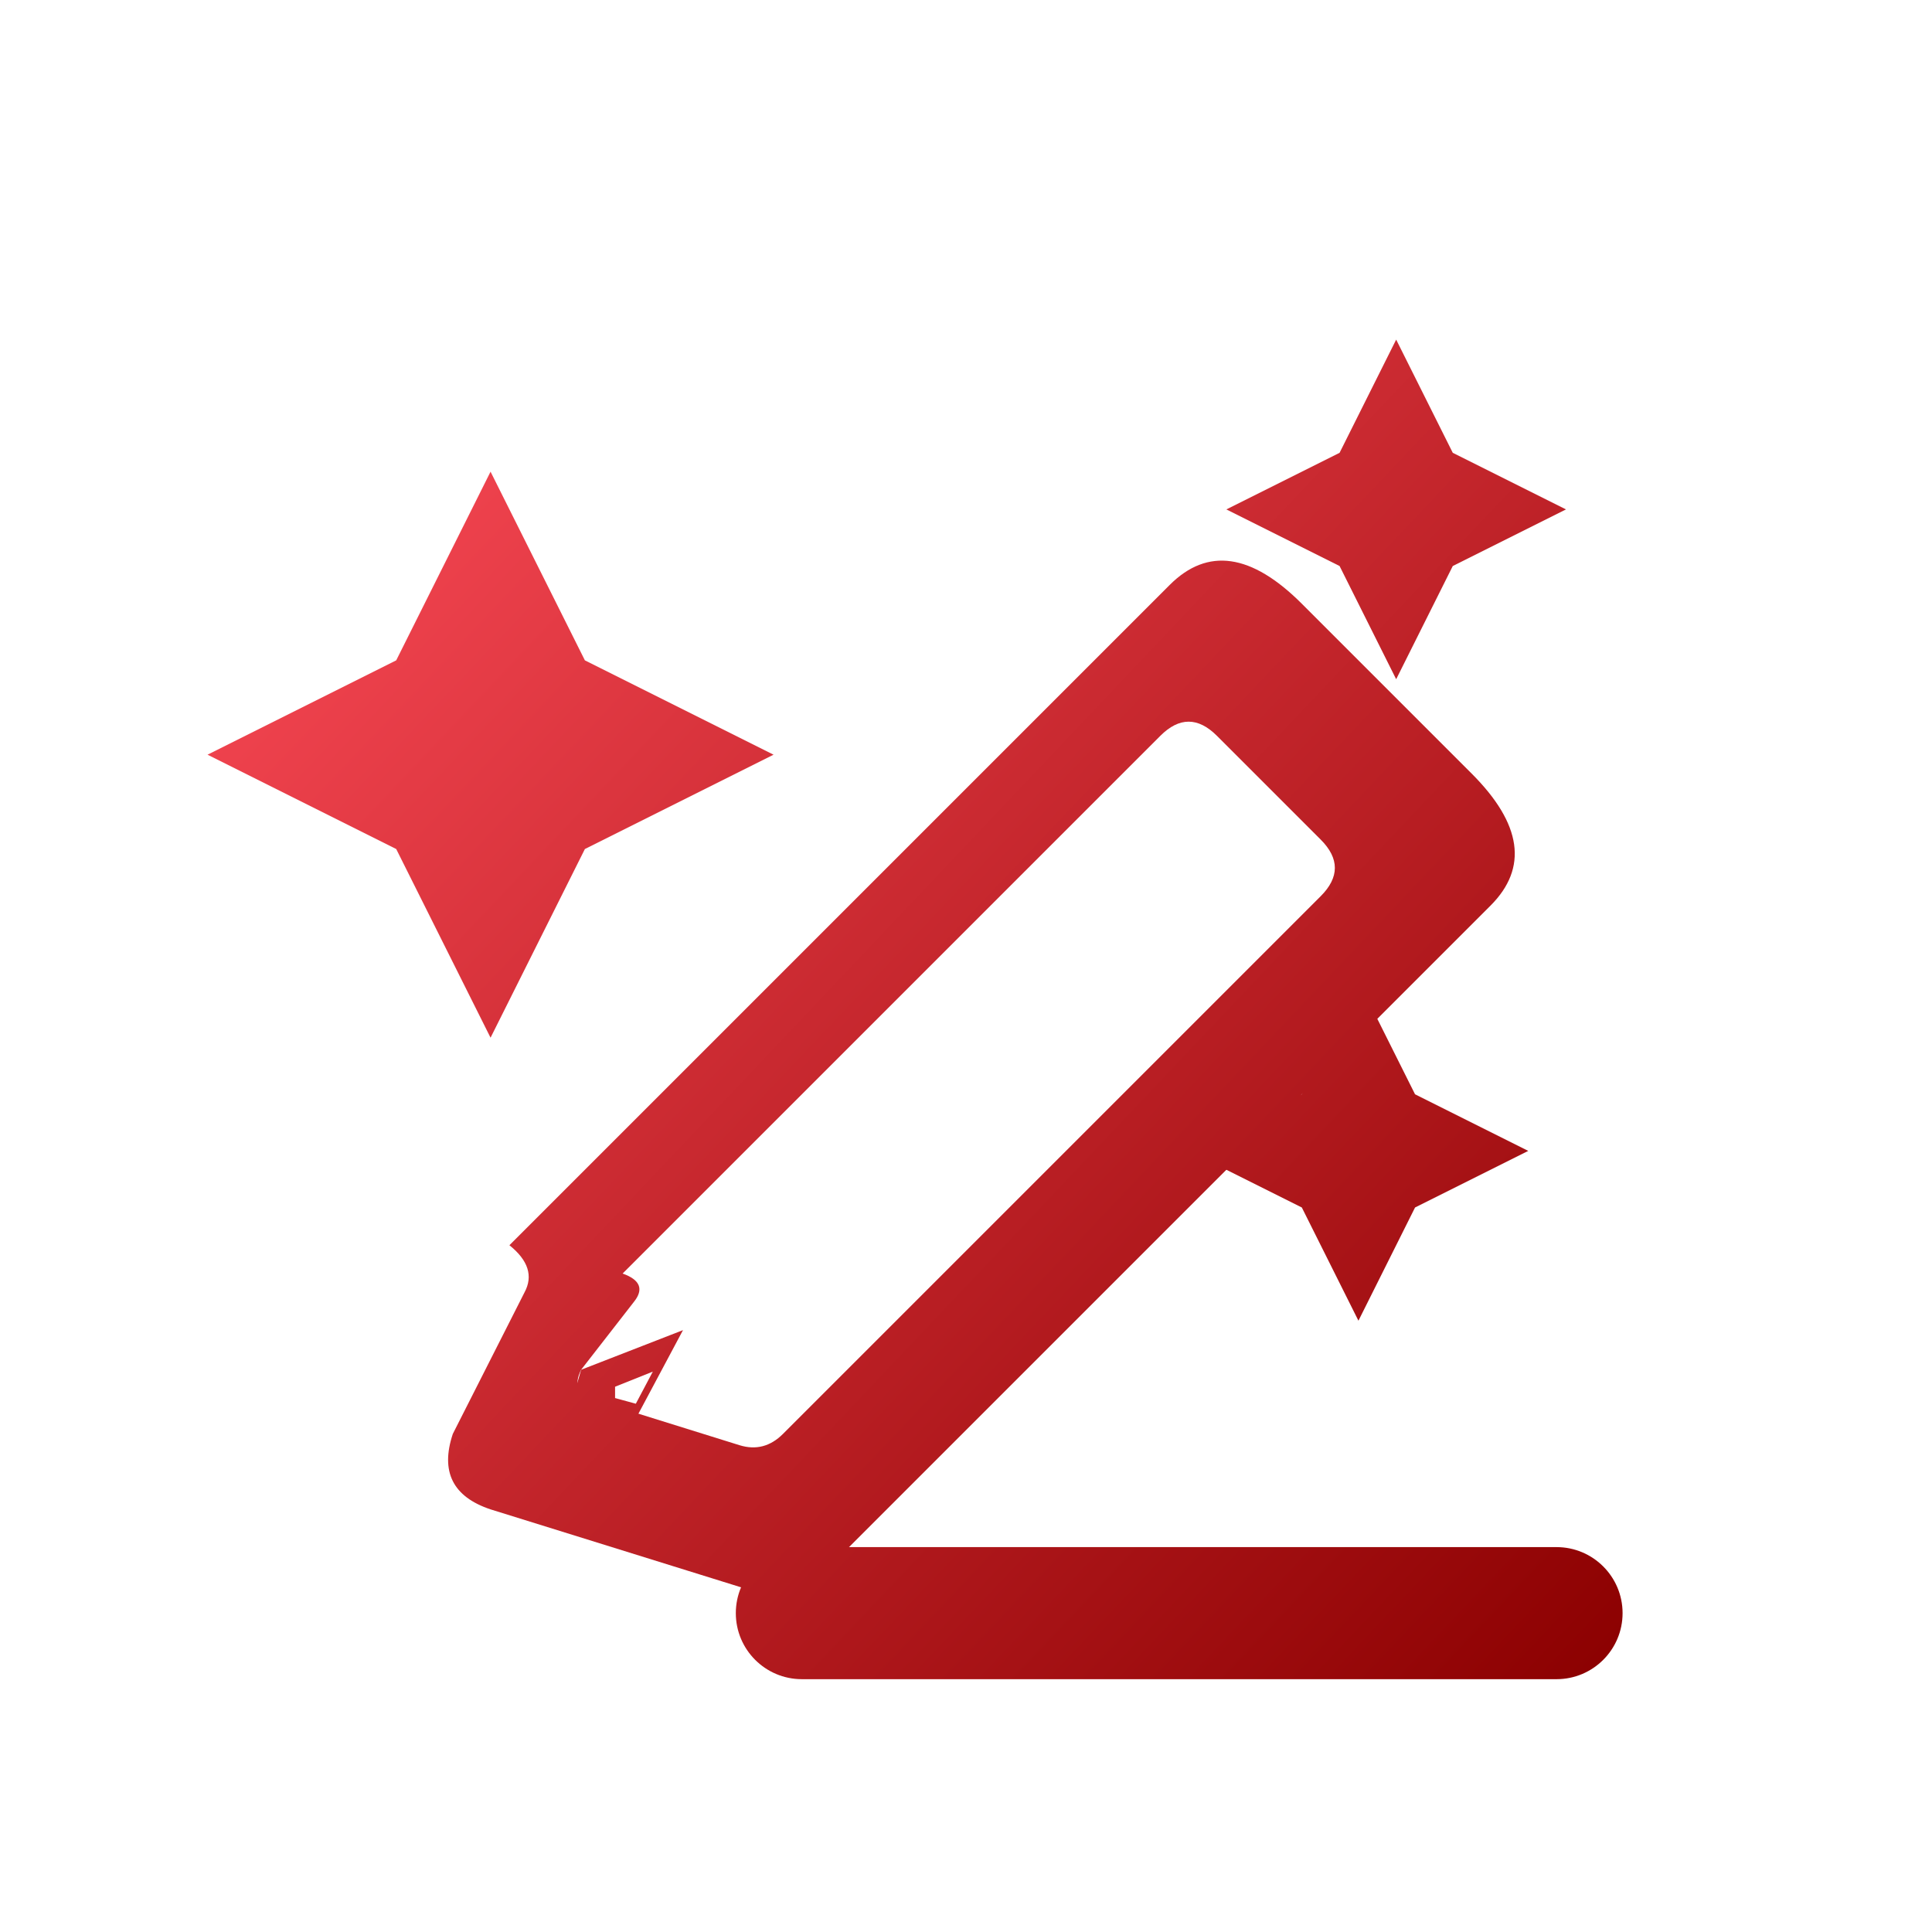
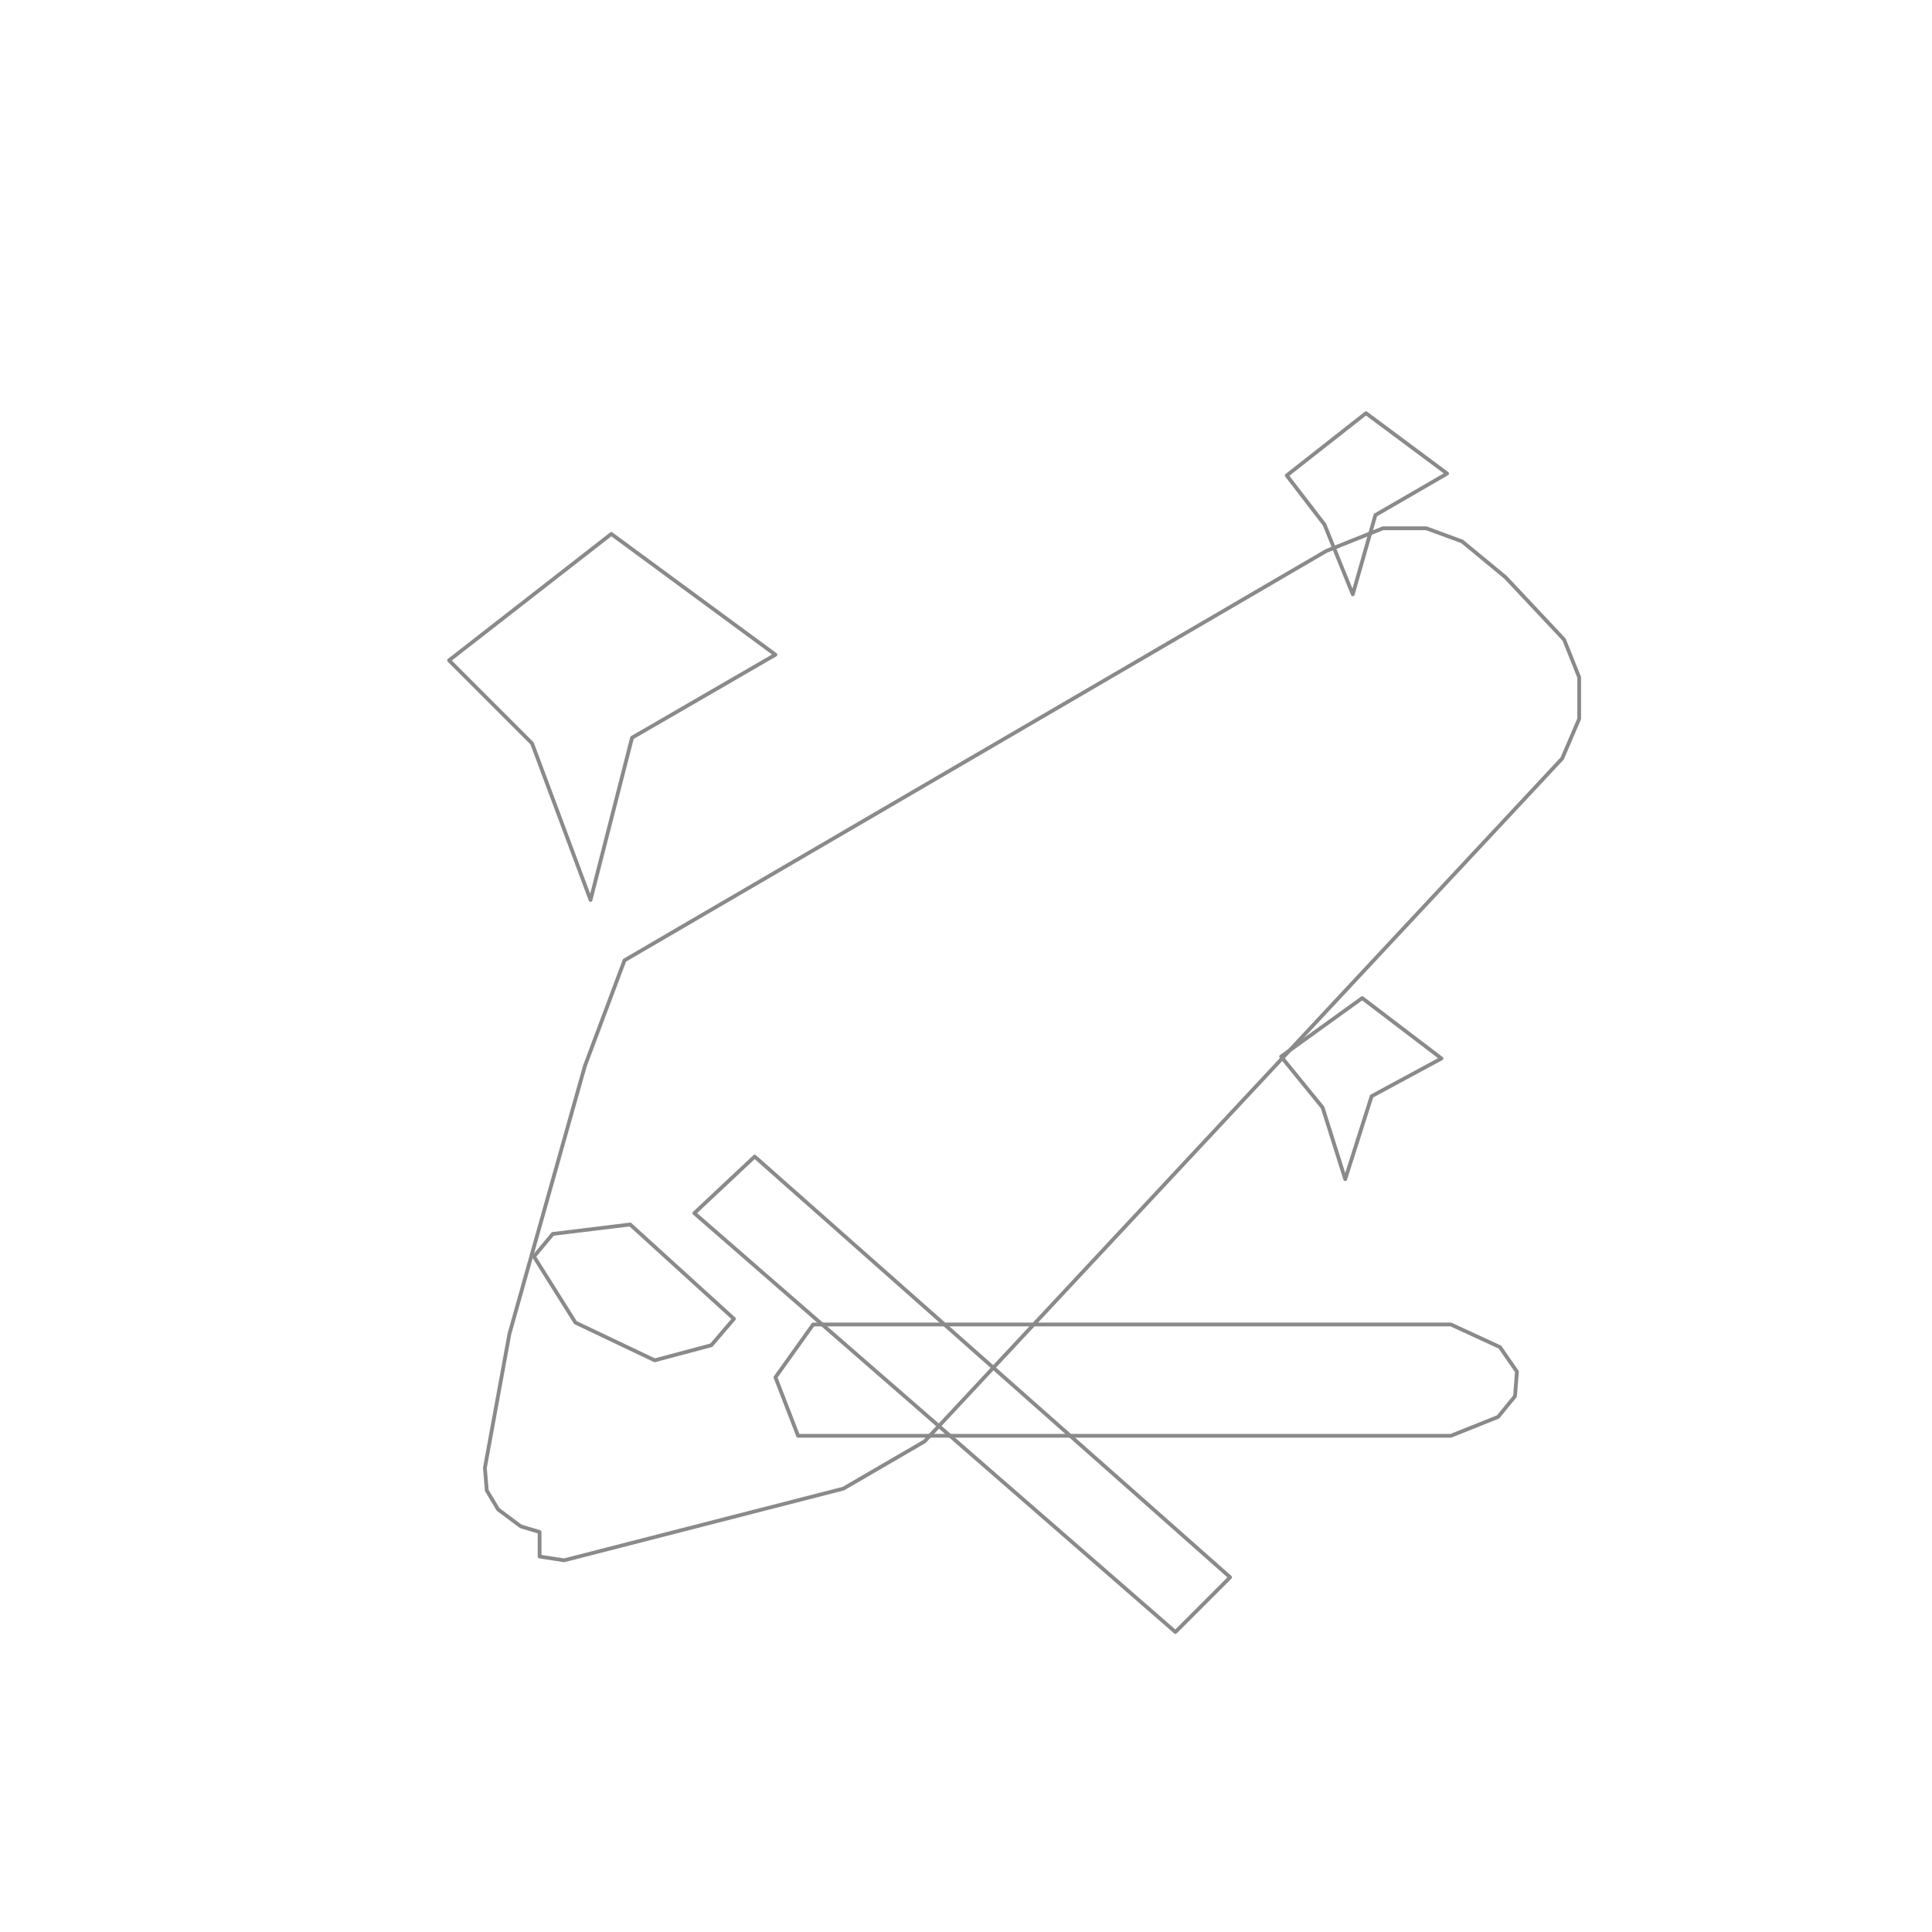
- <svg xmlns="http://www.w3.org/2000/svg" viewBox="0 0 1024 1024">
-   <defs>
-     <linearGradient id="g" x1="110" y1="180" x2="860" y2="890" gradientUnits="userSpaceOnUse">
-       <stop stop-color="#FF4D5A" />
-       <stop offset="1" stop-color="#8B0000" />
-     </linearGradient>
-   </defs>
-   <path fill="url(#g)" fill-rule="evenodd" clip-rule="evenodd" d="M 270 660 L 620 310 Q 650 280 690 320 L 780 410 Q 820 450 790 480 L 440 830 Q 420 850 395 842 L 260 800 Q 230 790 240 760 L 278 685 Q 285 672 270 660 Z M 330 675 L 615 390 Q 630 375 645 390 L 700 445 Q 715 460 700 475 L 415 760 Q 405 770 392 766 L 315 742 Q 302 738 308 726 L 336 690 Q 344 680 330 675 Z" />
-   <path fill="url(#g)" fill-rule="evenodd" clip-rule="evenodd" d="M 308 726 L 362 705 L 338 750 Q 334 758 326 756 L 310 751 Q 302 748 304 740 L 308 726 Z M 326 735 L 346 727 L 337 744 L 326 741 L 326 735 Z" />
-   <rect x="390" y="820" width="470" height="70" rx="35" fill="url(#g)" />
-   <path fill="url(#g)" d="M 260 250 L 310 350 L 410 400 L 310 450 L 260 550 L 210 450 L 110 400 L 210 350 Z" />
-   <path fill="url(#g)" d="M 740 180 L 770 240 L 830 270 L 770 300 L 740 360 L 710 300 L 650 270 L 710 240 Z" />
-   <path fill="url(#g)" d="M 720 520 L 750 580 L 810 610 L 750 640 L 720 700 L 690 640 L 630 610 L 690 580 Z" />
+ <svg xmlns="http://www.w3.org/2000/svg" viewBox="0 0 1024 1024" fill="none">
+   <g stroke="#8A8A8A" stroke-width="2" stroke-linecap="round" stroke-linejoin="round">
+     <path d="M 286 812 L 276 809 L 264 800 L 258 790 L 257 778 L 270 707 L 310 565 L 331 509 L 703 292 L 733 280 L 756 280 L 775 287 L 798 306 L 829 339 L 837 359 L 837 381 L 828 402 L 490 764 L 447 789 L 299 827 L 286 825 Z" />
+     <path d="M 238 350 L 324 283 L 411 347 L 335 391 L 313 477 L 282 394 Z" />
+     <path d="M 682 252 L 724 219 L 767 251 L 729 273 L 717 315 L 702 278 Z" />
+     <path d="M 679 560 L 722 529 L 764 561 L 727 581 L 713 625 L 701 587 Z" />
+     <path d="M 411 730 L 431 702 L 769 702 L 795 714 L 804 727 L 803 740 L 794 751 L 769 761 L 423 761 Z" />
+     <path d="M 400 613 L 368 643 L 623 865 L 652 836 Z" />
+     <path d="M 293 654 L 283 666 L 305 701 L 347 721 L 377 713 L 389 699 L 334 649 Z" />
+   </g>
</svg>
